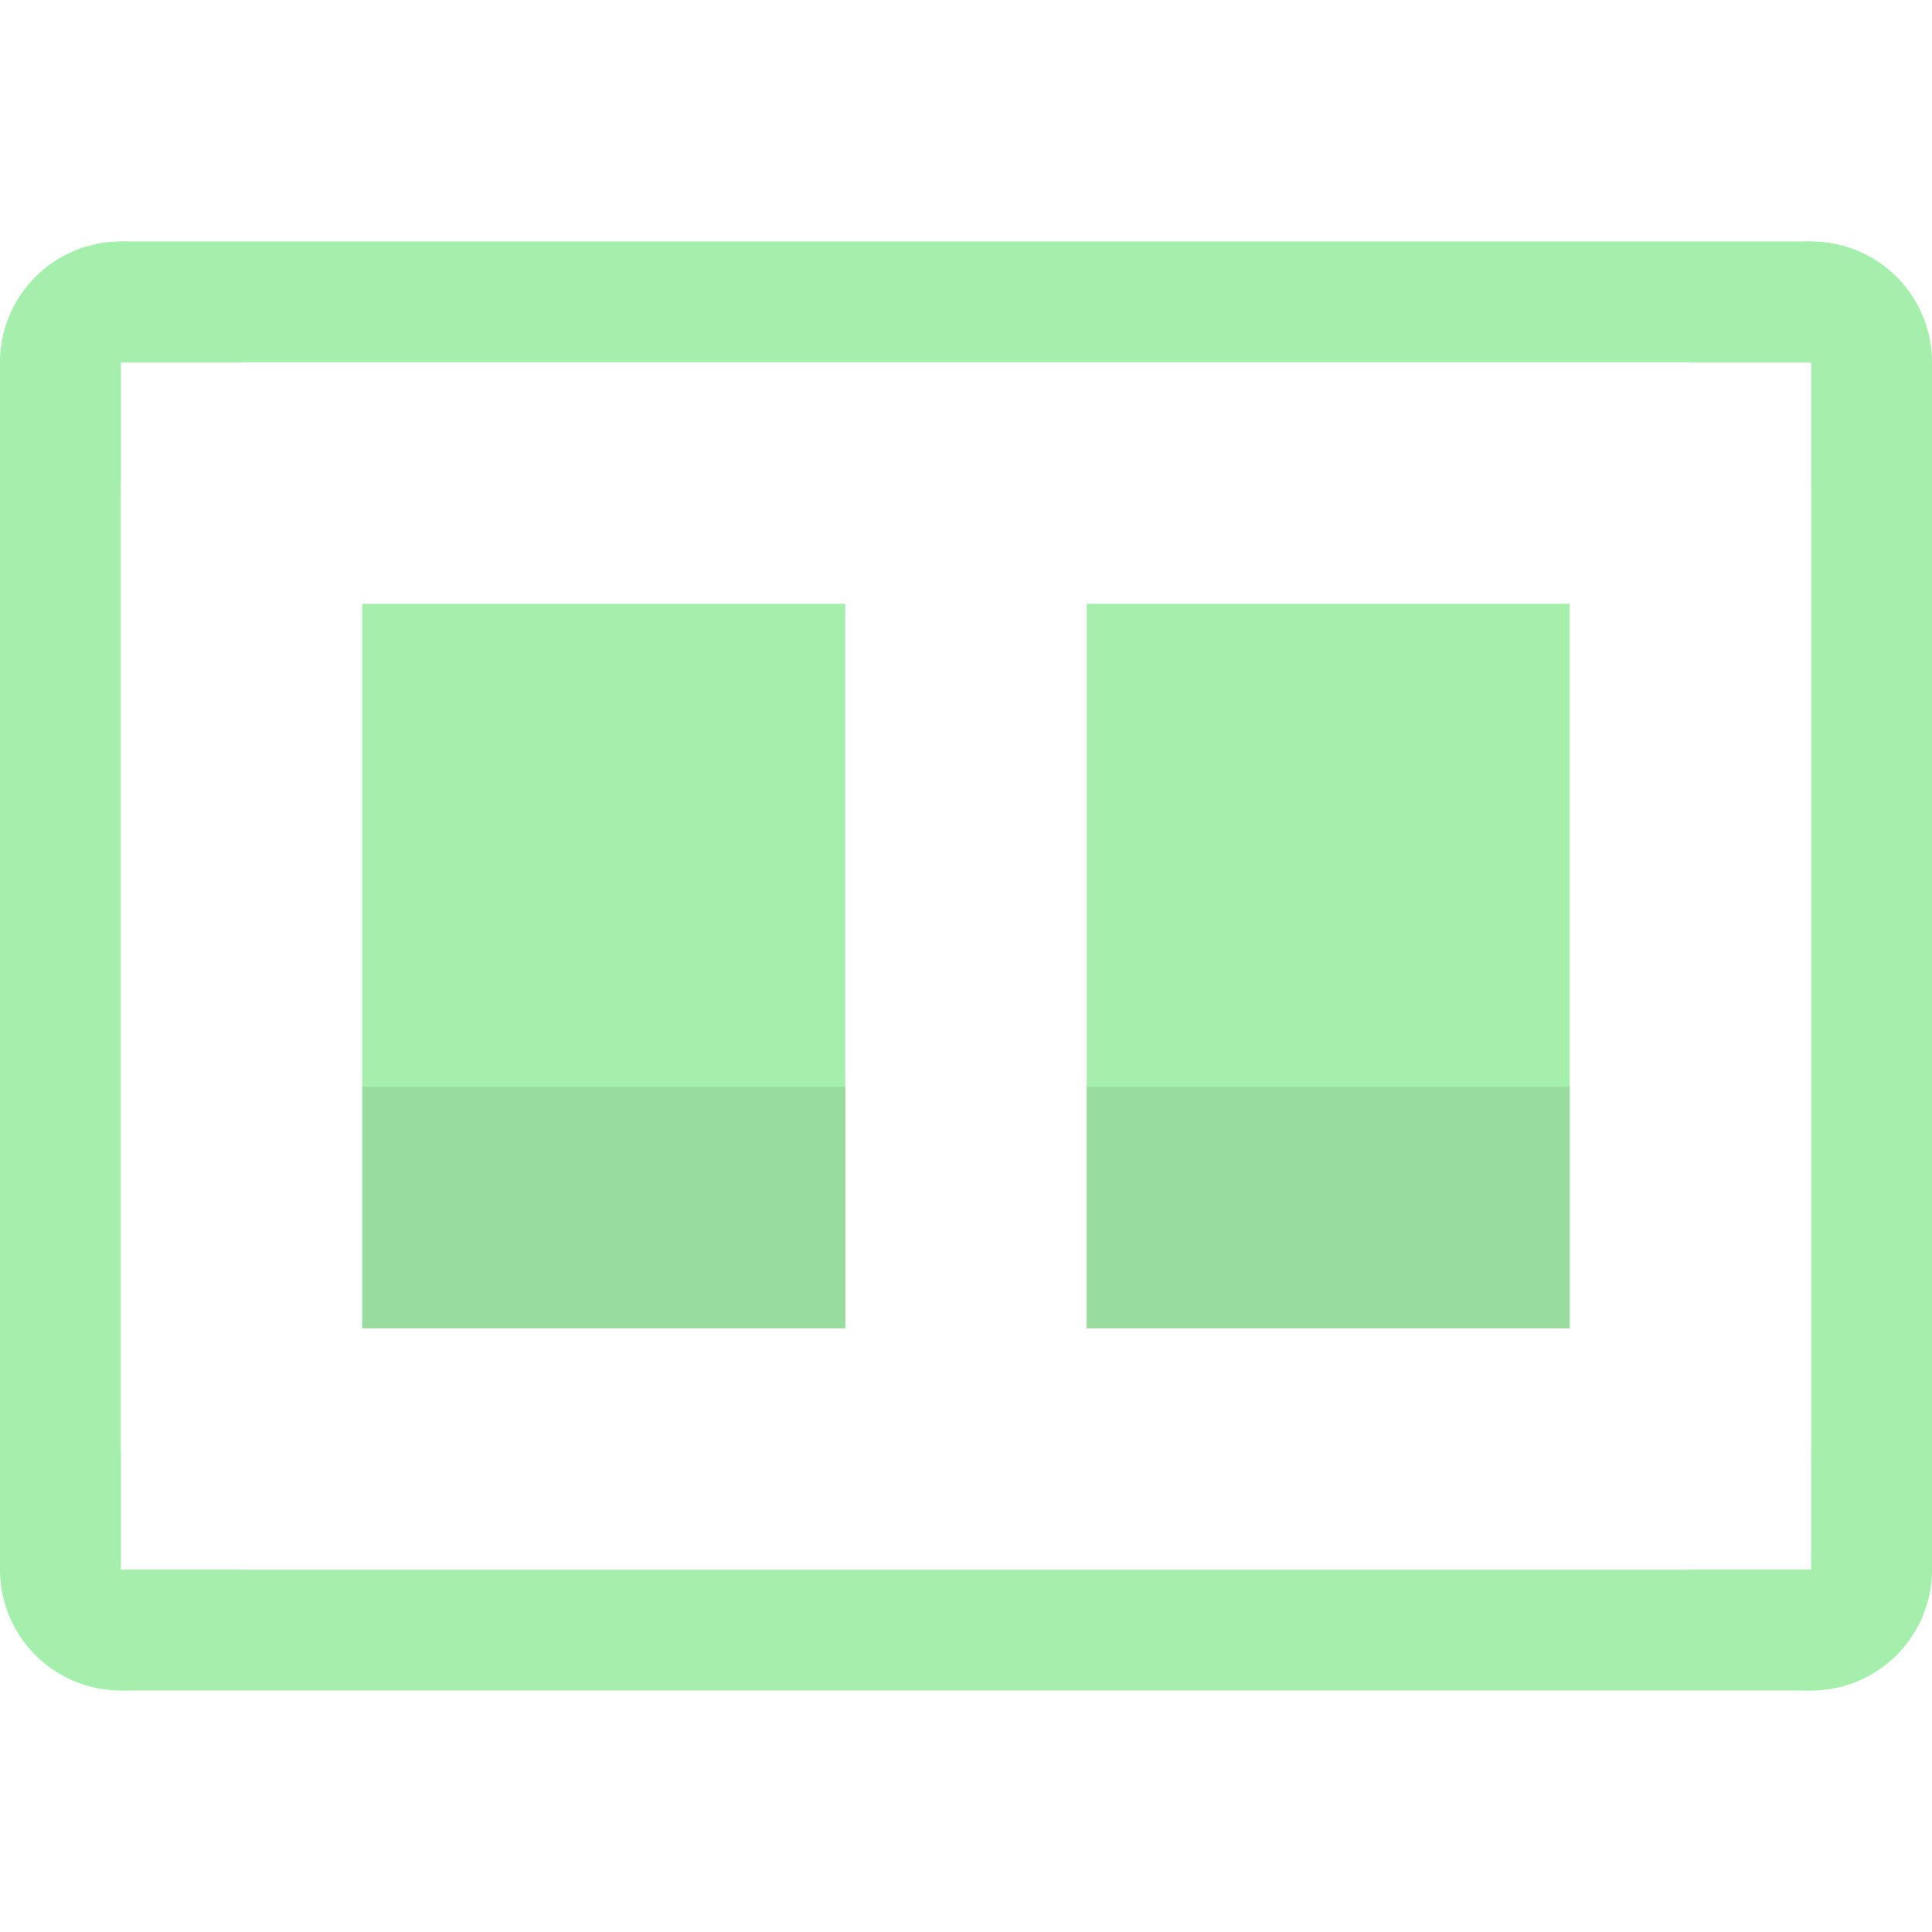
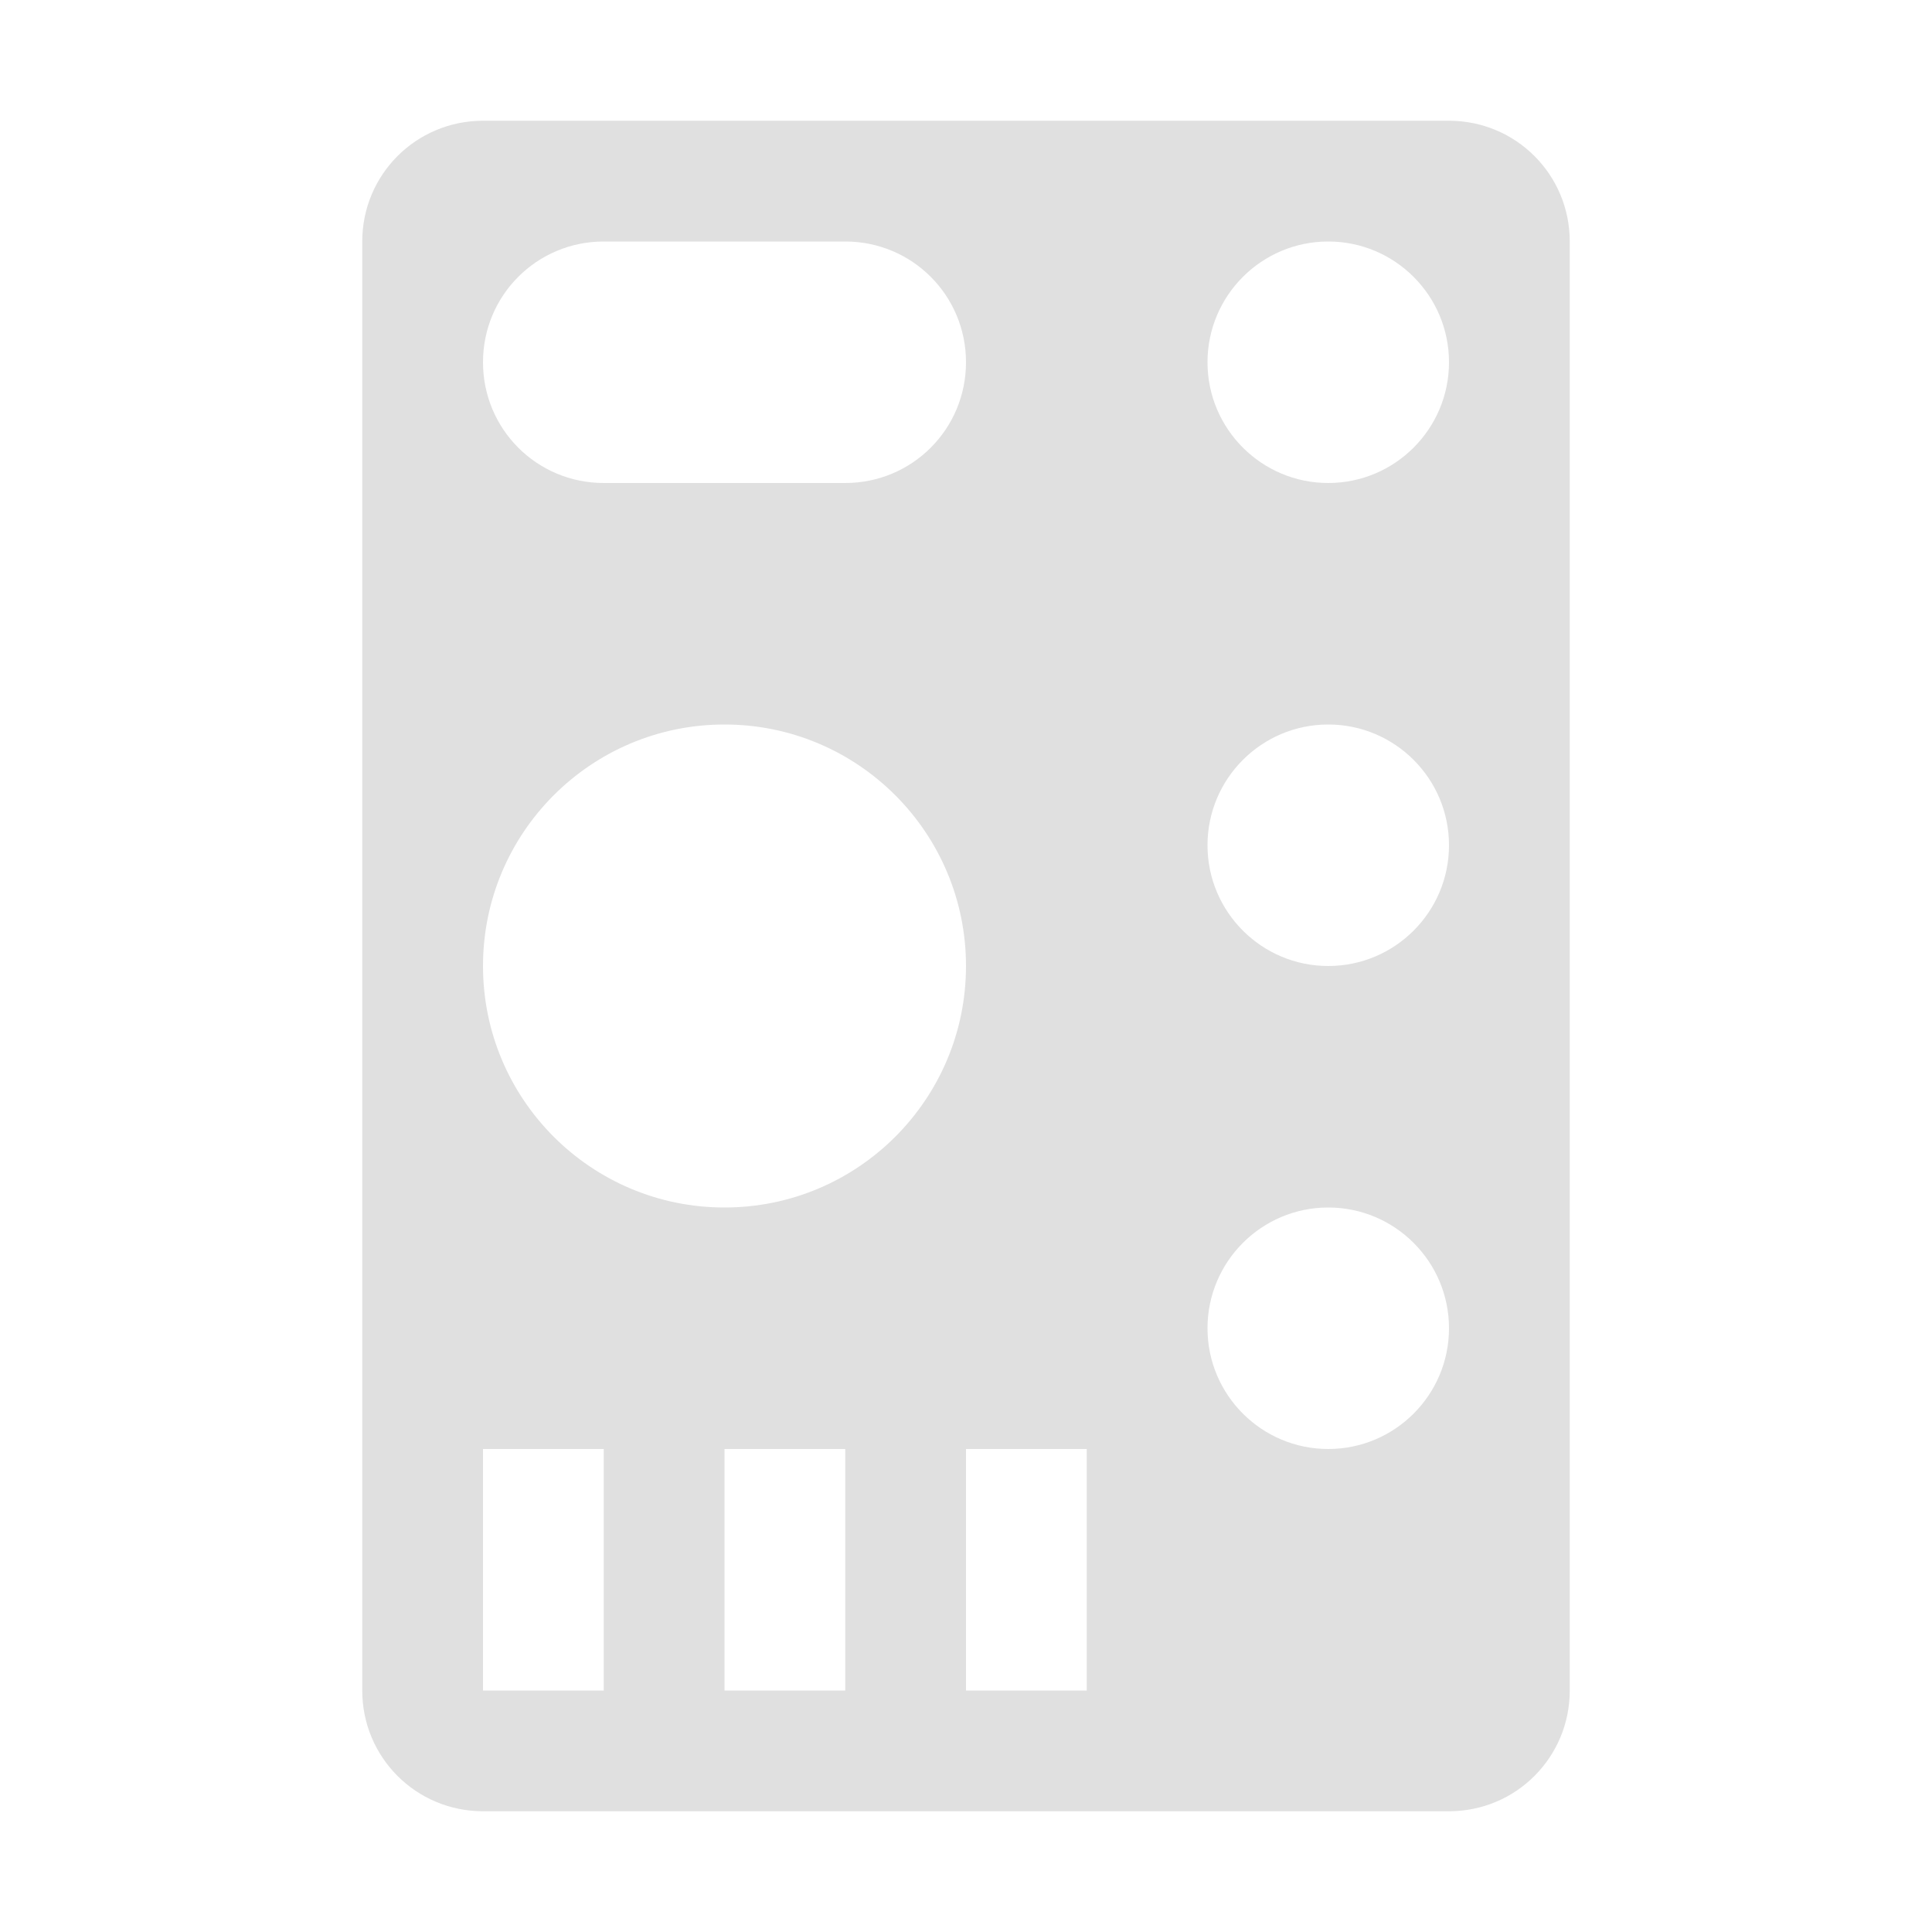
<svg xmlns="http://www.w3.org/2000/svg" width="16" height="16" viewBox="0 0 16 16" id="svg2" version="1.1">
  <defs id="defs4" />
  <g id="layer1" transform="translate(0,-1036.362)">
-     <rect style="opacity:1;fill:#a5efac;fill-opacity:1;stroke:none;stroke-width:2;stroke-linecap:butt;stroke-linejoin:round;stroke-miterlimit:4;stroke-dasharray:none;stroke-dashoffset:0;stroke-opacity:1" id="rect4172" width="1" height="10" x="0" y="1039.362" />
-     <rect y="1039.362" x="15" height="10" width="1" id="rect4174" style="opacity:1;fill:#a5efac;fill-opacity:1;stroke:none;stroke-width:2;stroke-linecap:butt;stroke-linejoin:round;stroke-miterlimit:4;stroke-dasharray:none;stroke-dashoffset:0;stroke-opacity:1" />
-     <path style="opacity:1;fill:#a5efac;fill-opacity:1;stroke:none;stroke-width:2;stroke-linecap:butt;stroke-linejoin:round;stroke-miterlimit:4;stroke-dasharray:none;stroke-dashoffset:0;stroke-opacity:1" id="path4176" d="m 2,1049.362 a 1,1 0 0 1 -0.617,0.924 1,1 0 0 1 -1.09,-0.217 1,1 0 0 1 -0.217,-1.09 A 1,1 0 0 1 1,1048.362 l 0,1 z" />
-     <rect y="-15" x="1049.362" height="14" width="1" id="rect4178" style="opacity:1;fill:#a5efac;fill-opacity:1;stroke:none;stroke-width:2;stroke-linecap:butt;stroke-linejoin:round;stroke-miterlimit:4;stroke-dasharray:none;stroke-dashoffset:0;stroke-opacity:1" transform="matrix(0,1,-1,0,0,0)" />
-     <path d="m -14,1049.362 a 1,1 0 0 1 -0.617,0.924 1,1 0 0 1 -1.09,-0.217 1,1 0 0 1 -0.217,-1.09 1,1 0 0 1 0.924,-0.617 l 0,1 z" id="path4180" style="opacity:1;fill:#a5efac;fill-opacity:1;stroke:none;stroke-width:2;stroke-linecap:butt;stroke-linejoin:round;stroke-miterlimit:4;stroke-dasharray:none;stroke-dashoffset:0;stroke-opacity:1" transform="scale(-1,1)" />
-     <path d="m 2,-1039.362 a 1,1 0 0 1 -0.617,0.924 1,1 0 0 1 -1.09,-0.217 1,1 0 0 1 -0.217,-1.09 A 1,1 0 0 1 1,-1040.362 l 0,1 z" id="path4182" style="opacity:1;fill:#a5efac;fill-opacity:1;stroke:none;stroke-width:2;stroke-linecap:butt;stroke-linejoin:round;stroke-miterlimit:4;stroke-dasharray:none;stroke-dashoffset:0;stroke-opacity:1" transform="scale(1,-1)" />
-     <path transform="scale(-1,-1)" style="opacity:1;fill:#a5efac;fill-opacity:1;stroke:none;stroke-width:2;stroke-linecap:butt;stroke-linejoin:round;stroke-miterlimit:4;stroke-dasharray:none;stroke-dashoffset:0;stroke-opacity:1" id="path4184" d="m -14,-1039.362 a 1,1 0 0 1 -0.617,0.924 1,1 0 0 1 -1.09,-0.217 1,1 0 0 1 -0.217,-1.09 1,1 0 0 1 0.924,-0.617 l 0,1 z" />
-     <rect transform="matrix(0,1,-1,0,0,0)" style="opacity:1;fill:#a5efac;fill-opacity:1;stroke:none;stroke-width:2;stroke-linecap:butt;stroke-linejoin:round;stroke-miterlimit:4;stroke-dasharray:none;stroke-dashoffset:0;stroke-opacity:1" id="rect4186" width="1" height="14" x="1038.362" y="-15" />
-     <rect style="opacity:1;fill:#a5efac;fill-opacity:1;stroke:none;stroke-width:2;stroke-linecap:butt;stroke-linejoin:round;stroke-miterlimit:4;stroke-dasharray:none;stroke-dashoffset:0;stroke-opacity:1" id="rect4188" width="4" height="6" x="3" y="1041.362" />
-     <rect y="1041.362" x="9" height="6" width="4" id="rect4190" style="opacity:1;fill:#a5efac;fill-opacity:1;stroke:none;stroke-width:2;stroke-linecap:butt;stroke-linejoin:round;stroke-miterlimit:4;stroke-dasharray:none;stroke-dashoffset:0;stroke-opacity:1" />
-     <rect y="1045.362" x="3" height="2" width="4" id="rect4192" style="opacity:1;fill:#98dc9f;fill-opacity:1;stroke:none;stroke-width:2;stroke-linecap:butt;stroke-linejoin:round;stroke-miterlimit:4;stroke-dasharray:none;stroke-dashoffset:0;stroke-opacity:1" />
-     <rect style="opacity:1;fill:#98dc9f;fill-opacity:1;stroke:none;stroke-width:2;stroke-linecap:butt;stroke-linejoin:round;stroke-miterlimit:4;stroke-dasharray:none;stroke-dashoffset:0;stroke-opacity:1" id="rect4194" width="4" height="2" x="9" y="1045.362" />
+     <path style="fill:#e0e0e0;fill-opacity:1;stroke:none;stroke-width:2;stroke-linecap:round;stroke-linejoin:round;stroke-miterlimit:4;stroke-dasharray:none;stroke-opacity:1" d="M 4 1 C 3.446 1 3 1.446 3 2 L 3 14 C 3 14.554 3.446 15 4 15 L 12 15 C 12.554 15 13 14.554 13 14 L 13 2 C 13 1.446 12.554 1 12 1 L 4 1 z M 5 2 L 7 2 C 7.554 2 8 2.446 8 3 C 8 3.554 7.554 4 7 4 L 5 4 C 4.446 4 4 3.554 4 3 C 4 2.446 4.446 2 5 2 z M 11 2 C 11.552 2 12 2.448 12 3 C 12 3.552 11.552 4 11 4 C 10.448 4 10 3.552 10 3 C 10 2.448 10.448 2 11 2 z M 6 6 A 2 2 0 0 1 8 8 A 2 2 0 0 1 6 10 A 2 2 0 0 1 4 8 A 2 2 0 0 1 6 6 z M 11 6 C 11.552 6 12 6.448 12 7 C 12 7.552 11.552 8 11 8 C 10.448 8 10 7.552 10 7 C 10 6.448 10.448 6 11 6 z M 11 10 C 11.552 10 12 10.448 12 11 C 12 11.552 11.552 12 11 12 C 10.448 12 10 11.552 10 11 C 10 10.448 10.448 10 11 10 z M 4 12 L 5 12 L 5 14 L 4 14 L 4 12 z M 6 12 L 7 12 L 7 14 L 6 14 L 6 12 z M 8 12 L 9 12 L 9 14 L 8 14 L 8 12 z " transform="translate(0,1036.362)" id="rect4500" />
  </g>
</svg>
